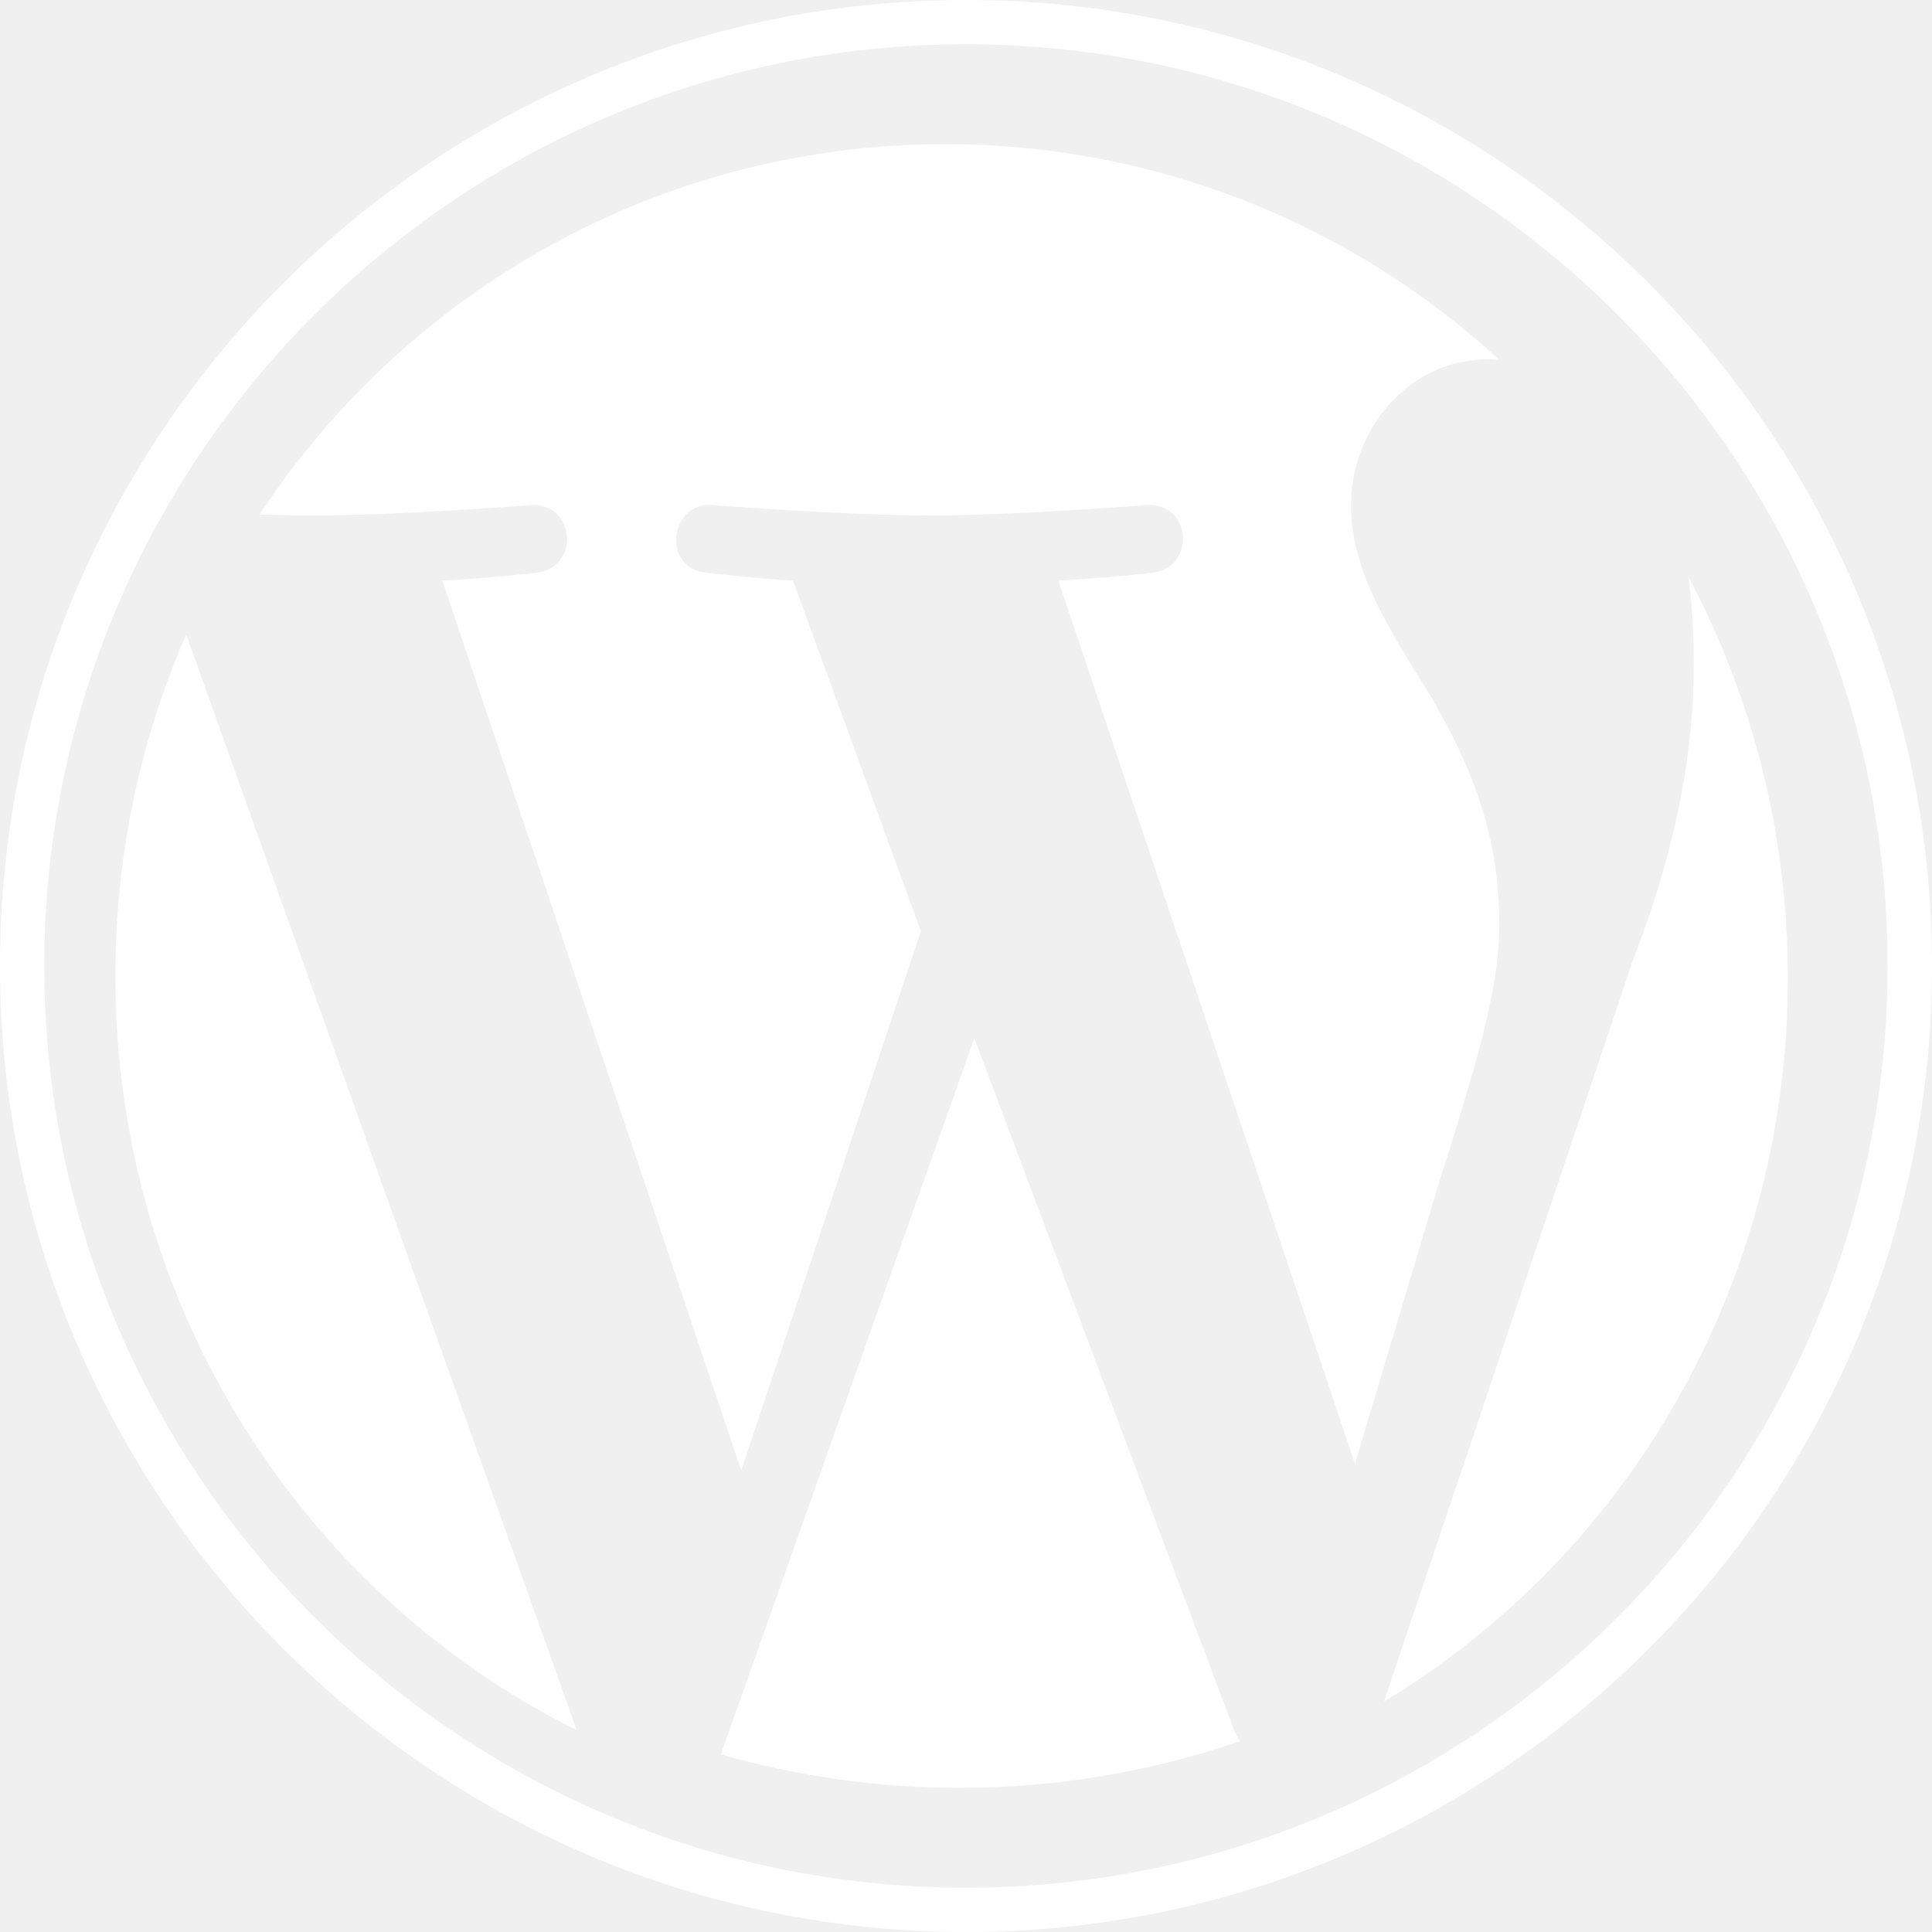
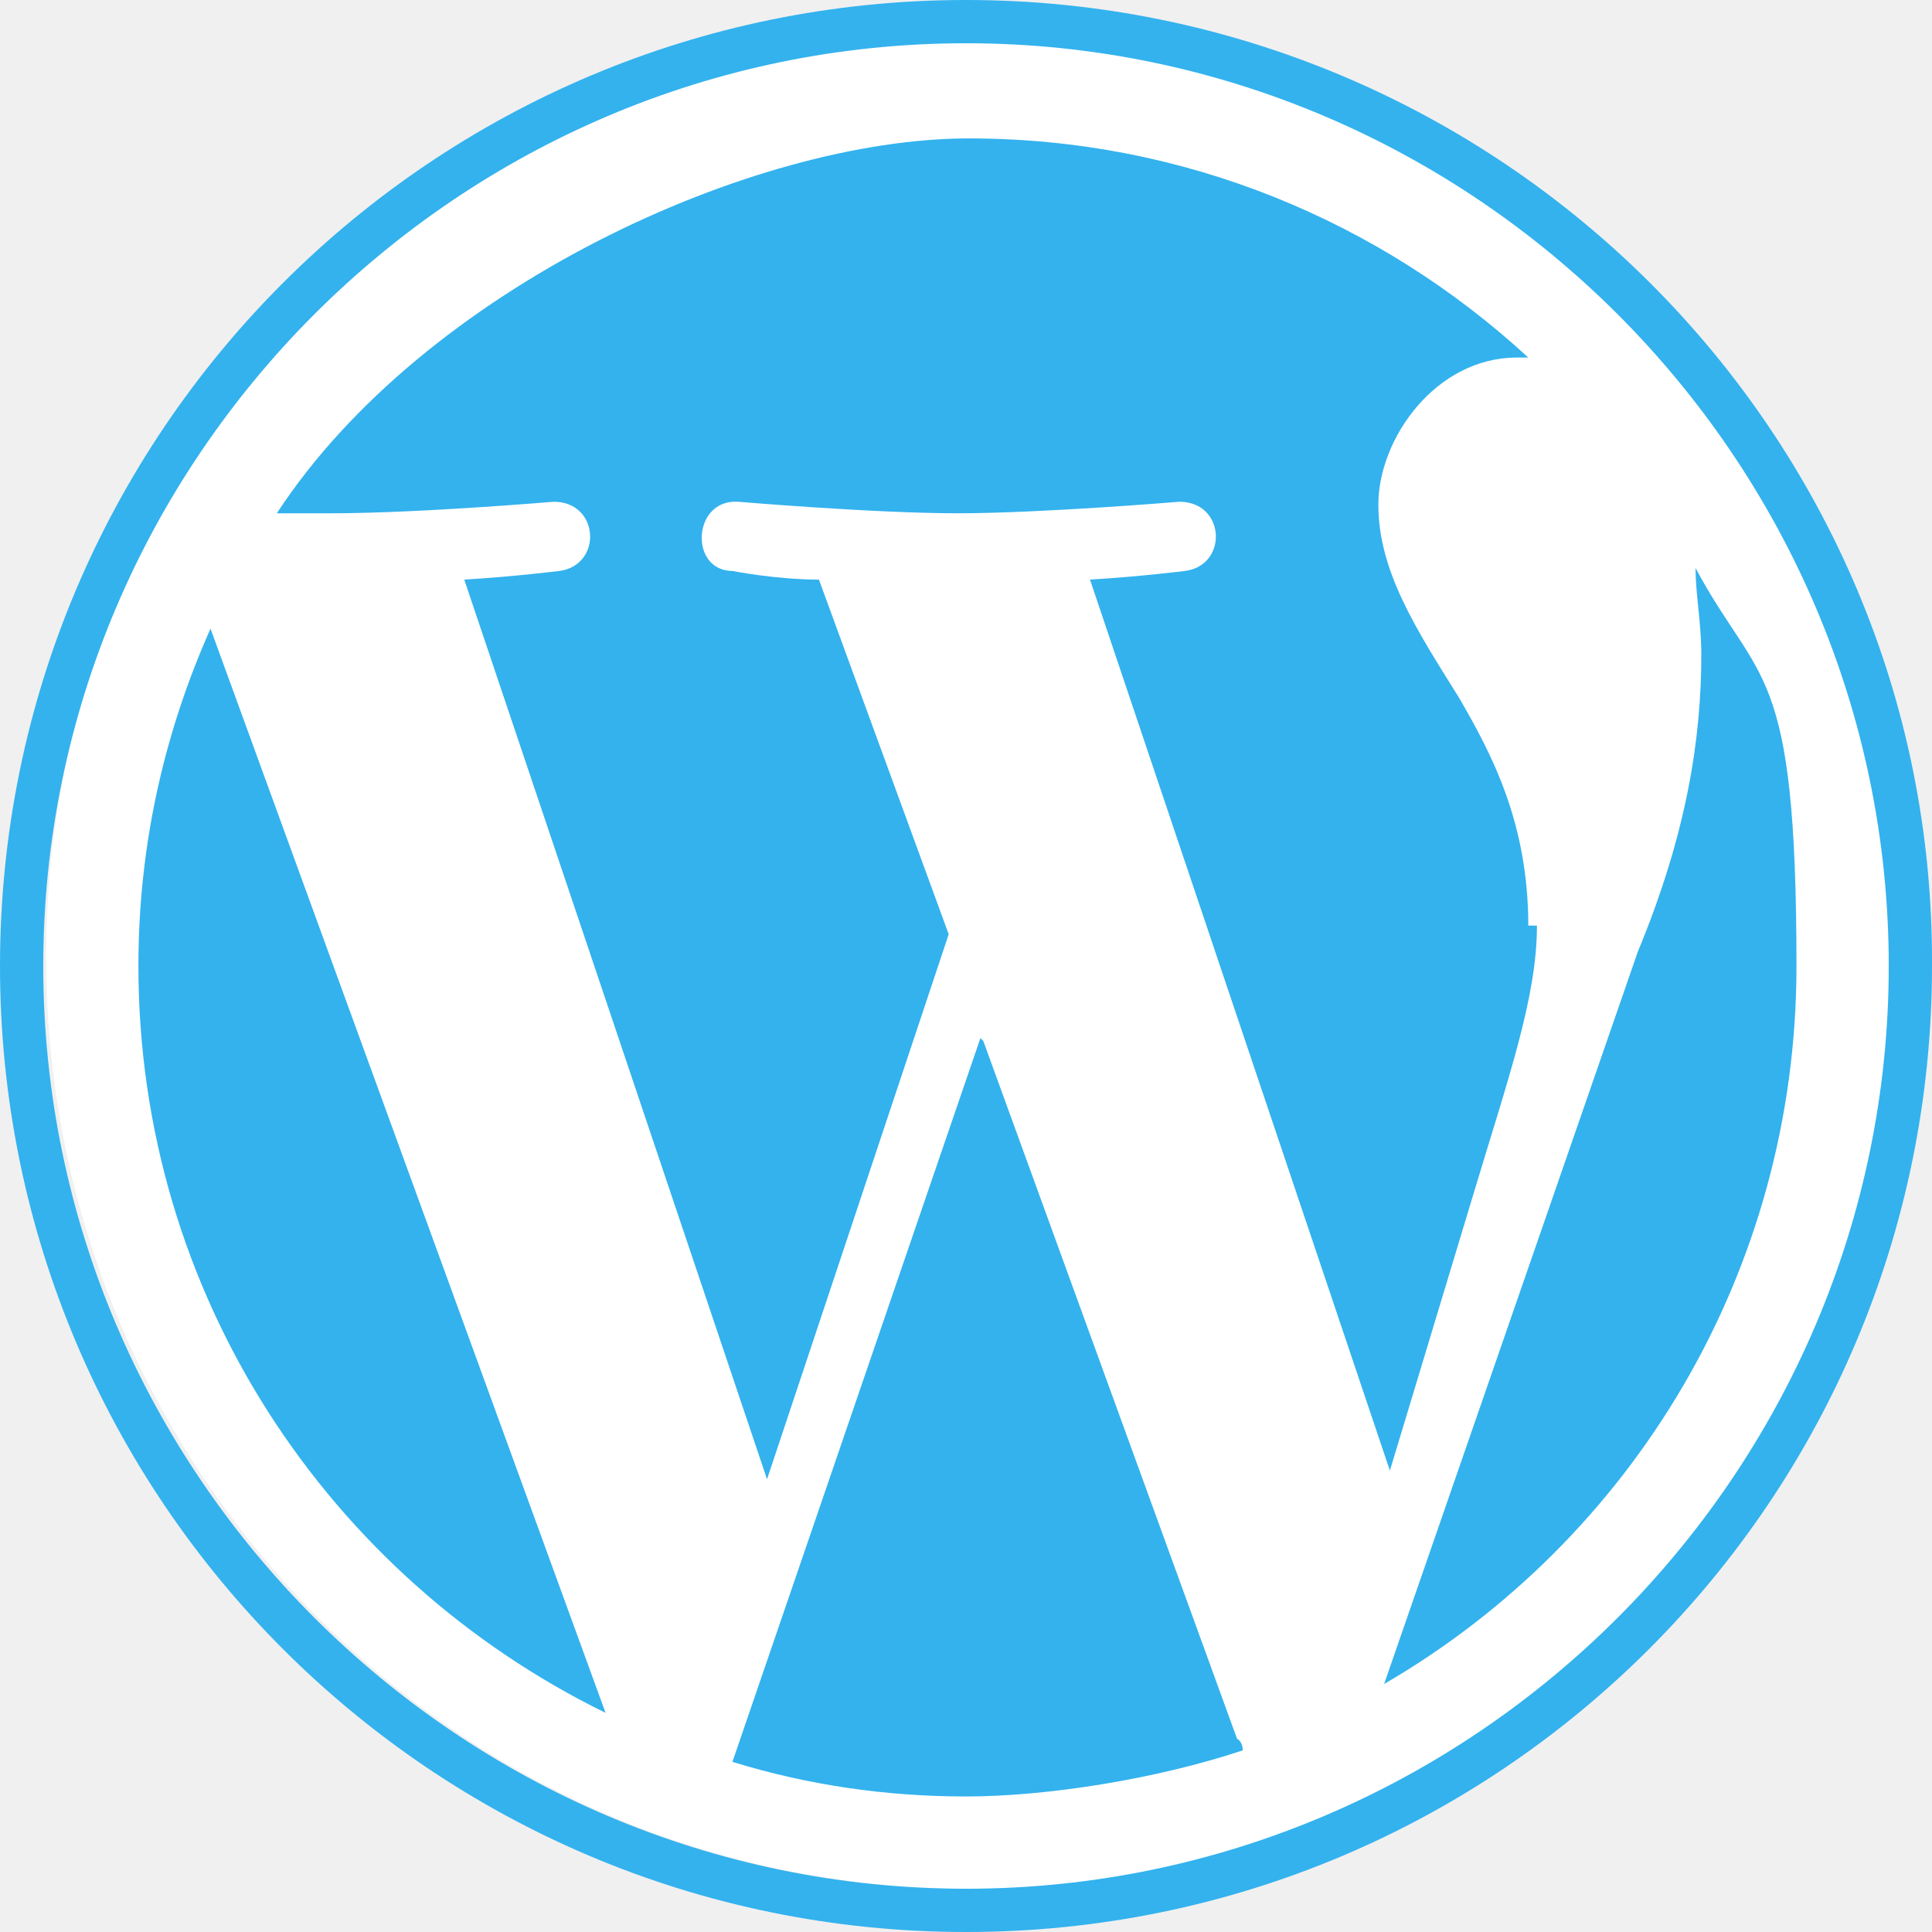
- <svg xmlns="http://www.w3.org/2000/svg" width="67px" height="67px" viewBox="0 0 67 67" version="1.1">
-   <g id="wordpress-icon" stroke="none" stroke-width="1" fill="none" fill-rule="evenodd">
-     <path d="M4,33.833 C4,45.341 10.53,55.287 20,60 L6.458,22 C4.883,25.616 4,29.618 4,33.833 Z" id="Path" fill="#FFFFFF" fill-rule="nonzero" />
-     <path d="M51.994,32.056 C51.994,28.534 50.731,26.096 49.647,24.197 C48.204,21.85 46.852,19.862 46.852,17.515 C46.852,14.896 48.836,12.457 51.631,12.457 C51.757,12.457 51.877,12.473 52,12.48 C46.936,7.836 40.19,5 32.78,5 C22.837,5 14.089,10.108 9,17.844 C9.668,17.864 10.297,17.878 10.832,17.878 C13.809,17.878 18.417,17.516 18.417,17.516 C19.951,17.426 20.132,19.682 18.599,19.863 C18.599,19.863 17.057,20.045 15.342,20.135 L25.706,51 L31.935,32.298 L27.501,20.134 C25.968,20.044 24.516,19.862 24.516,19.862 C22.982,19.772 23.162,17.425 24.696,17.515 C24.696,17.515 29.396,17.877 32.193,17.877 C35.169,17.877 39.778,17.515 39.778,17.515 C41.313,17.425 41.494,19.681 39.96,19.862 C39.96,19.862 38.415,20.044 36.703,20.134 L46.988,50.765 L49.827,41.267 C51.058,37.326 51.994,34.495 51.994,32.056 Z" id="Path" fill="#FFFFFF" fill-rule="nonzero" />
-     <path d="M33.788,36 L25,60.839 C27.624,61.59 30.399,62 33.274,62 C36.685,62 39.955,61.426 43,60.385 C42.921,60.263 42.85,60.133 42.792,59.993 L33.788,36 Z" id="Path" fill="#FFFFFF" fill-rule="nonzero" />
-     <path d="M58.551,20 C58.672,20.924 58.741,21.916 58.741,22.983 C58.741,25.928 58.207,29.238 56.6,33.376 L48,59 C56.37,53.97 62,44.625 62,33.921 C62.001,28.876 60.75,24.133 58.551,20 Z" id="Path" fill="#FFFFFF" fill-rule="nonzero" />
-     <path d="M33.499,0 C15.028,0 0,15.028 0,33.499 C0,51.973 15.028,67 33.499,67 C51.97,67 67,51.973 67,33.499 C67,15.028 51.97,0 33.499,0 Z M33.499,65.464 C15.875,65.464 1.536,51.125 1.536,33.499 C1.536,15.875 15.875,1.536 33.499,1.536 C51.123,1.536 65.461,15.875 65.461,33.499 C65.461,51.125 51.123,65.464 33.499,65.464 Z" id="Shape" fill="#FFFFFF" fill-rule="nonzero" />
-   </g>
+ <svg xmlns="http://www.w3.org/2000/svg" id="Capa_1" data-name="Capa 1" version="1.1" viewBox="0 0 67 67">
+   <defs>
+     <style>
+       .cls-1 {
+         fill: #33b2ee;
+       }
+ 
+       .cls-1, .cls-2 {
+         stroke-width: 0px;
+       }
+ 
+       .cls-2 {
+         fill: #fff;
+       }
+     </style>
+   </defs>
+   <ellipse class="cls-2" cx="33.6" cy="33.2" rx="32" ry="32.3" />
+   <path class="cls-1" d="M4.8,33.5c0,11.4,6.6,21.2,16.2,25.9L7.3,21.8c-1.6,3.6-2.5,7.5-2.5,11.7h0Z" />
+   <path class="cls-1" d="M53,32.1c0-3.6-1.3-6-2.4-7.9-1.5-2.4-2.8-4.4-2.8-6.7s2-5.1,4.8-5.1.2,0,.4,0c-5.1-4.7-11.9-7.6-19.4-7.6s-18.9,5.2-24,13h1.9c3,0,7.7-.4,7.7-.4,1.6,0,1.7,2.2.2,2.4,0,0-1.6.2-3.3.3l10.5,31.2,6.3-18.9-4.5-12.3c-1.5,0-3-.3-3-.3-1.5,0-1.4-2.5.2-2.4,0,0,4.7.4,7.6.4s7.7-.4,7.7-.4c1.6,0,1.7,2.2.2,2.4,0,0-1.6.2-3.3.3l10.4,30.9,2.9-9.6c1.2-4,2.2-6.8,2.2-9.3h-.3Z" />
+   <path class="cls-1" d="M34,36l-8.6,25.1c2.6.8,5.3,1.2,8.1,1.2s6.6-.6,9.6-1.6c0,0,0-.3-.2-.4l-8.8-24.2h0Z" />
+   <path class="cls-1" d="M58.8,19.7c0,.9.2,1.9.2,3,0,2.9-.5,6.2-2.2,10.3l-8.8,25.4c8.6-5,14.3-14.3,14.3-24.9s-1.3-9.7-3.5-13.8h0Z" />
+   <path class="cls-1" d="M33.5,0C15,0,0,15,0,33.5s15,33.5,33.5,33.5,33.5-15,33.5-33.5C67.1,15,52,0,33.5,0h0ZM33.5,65.5C15.9,65.5,1.5,51.1,1.5,33.5S15.9,1.5,33.5,1.5s32,14.4,32,32-14.4,32-32,32h0Z" />
</svg>
